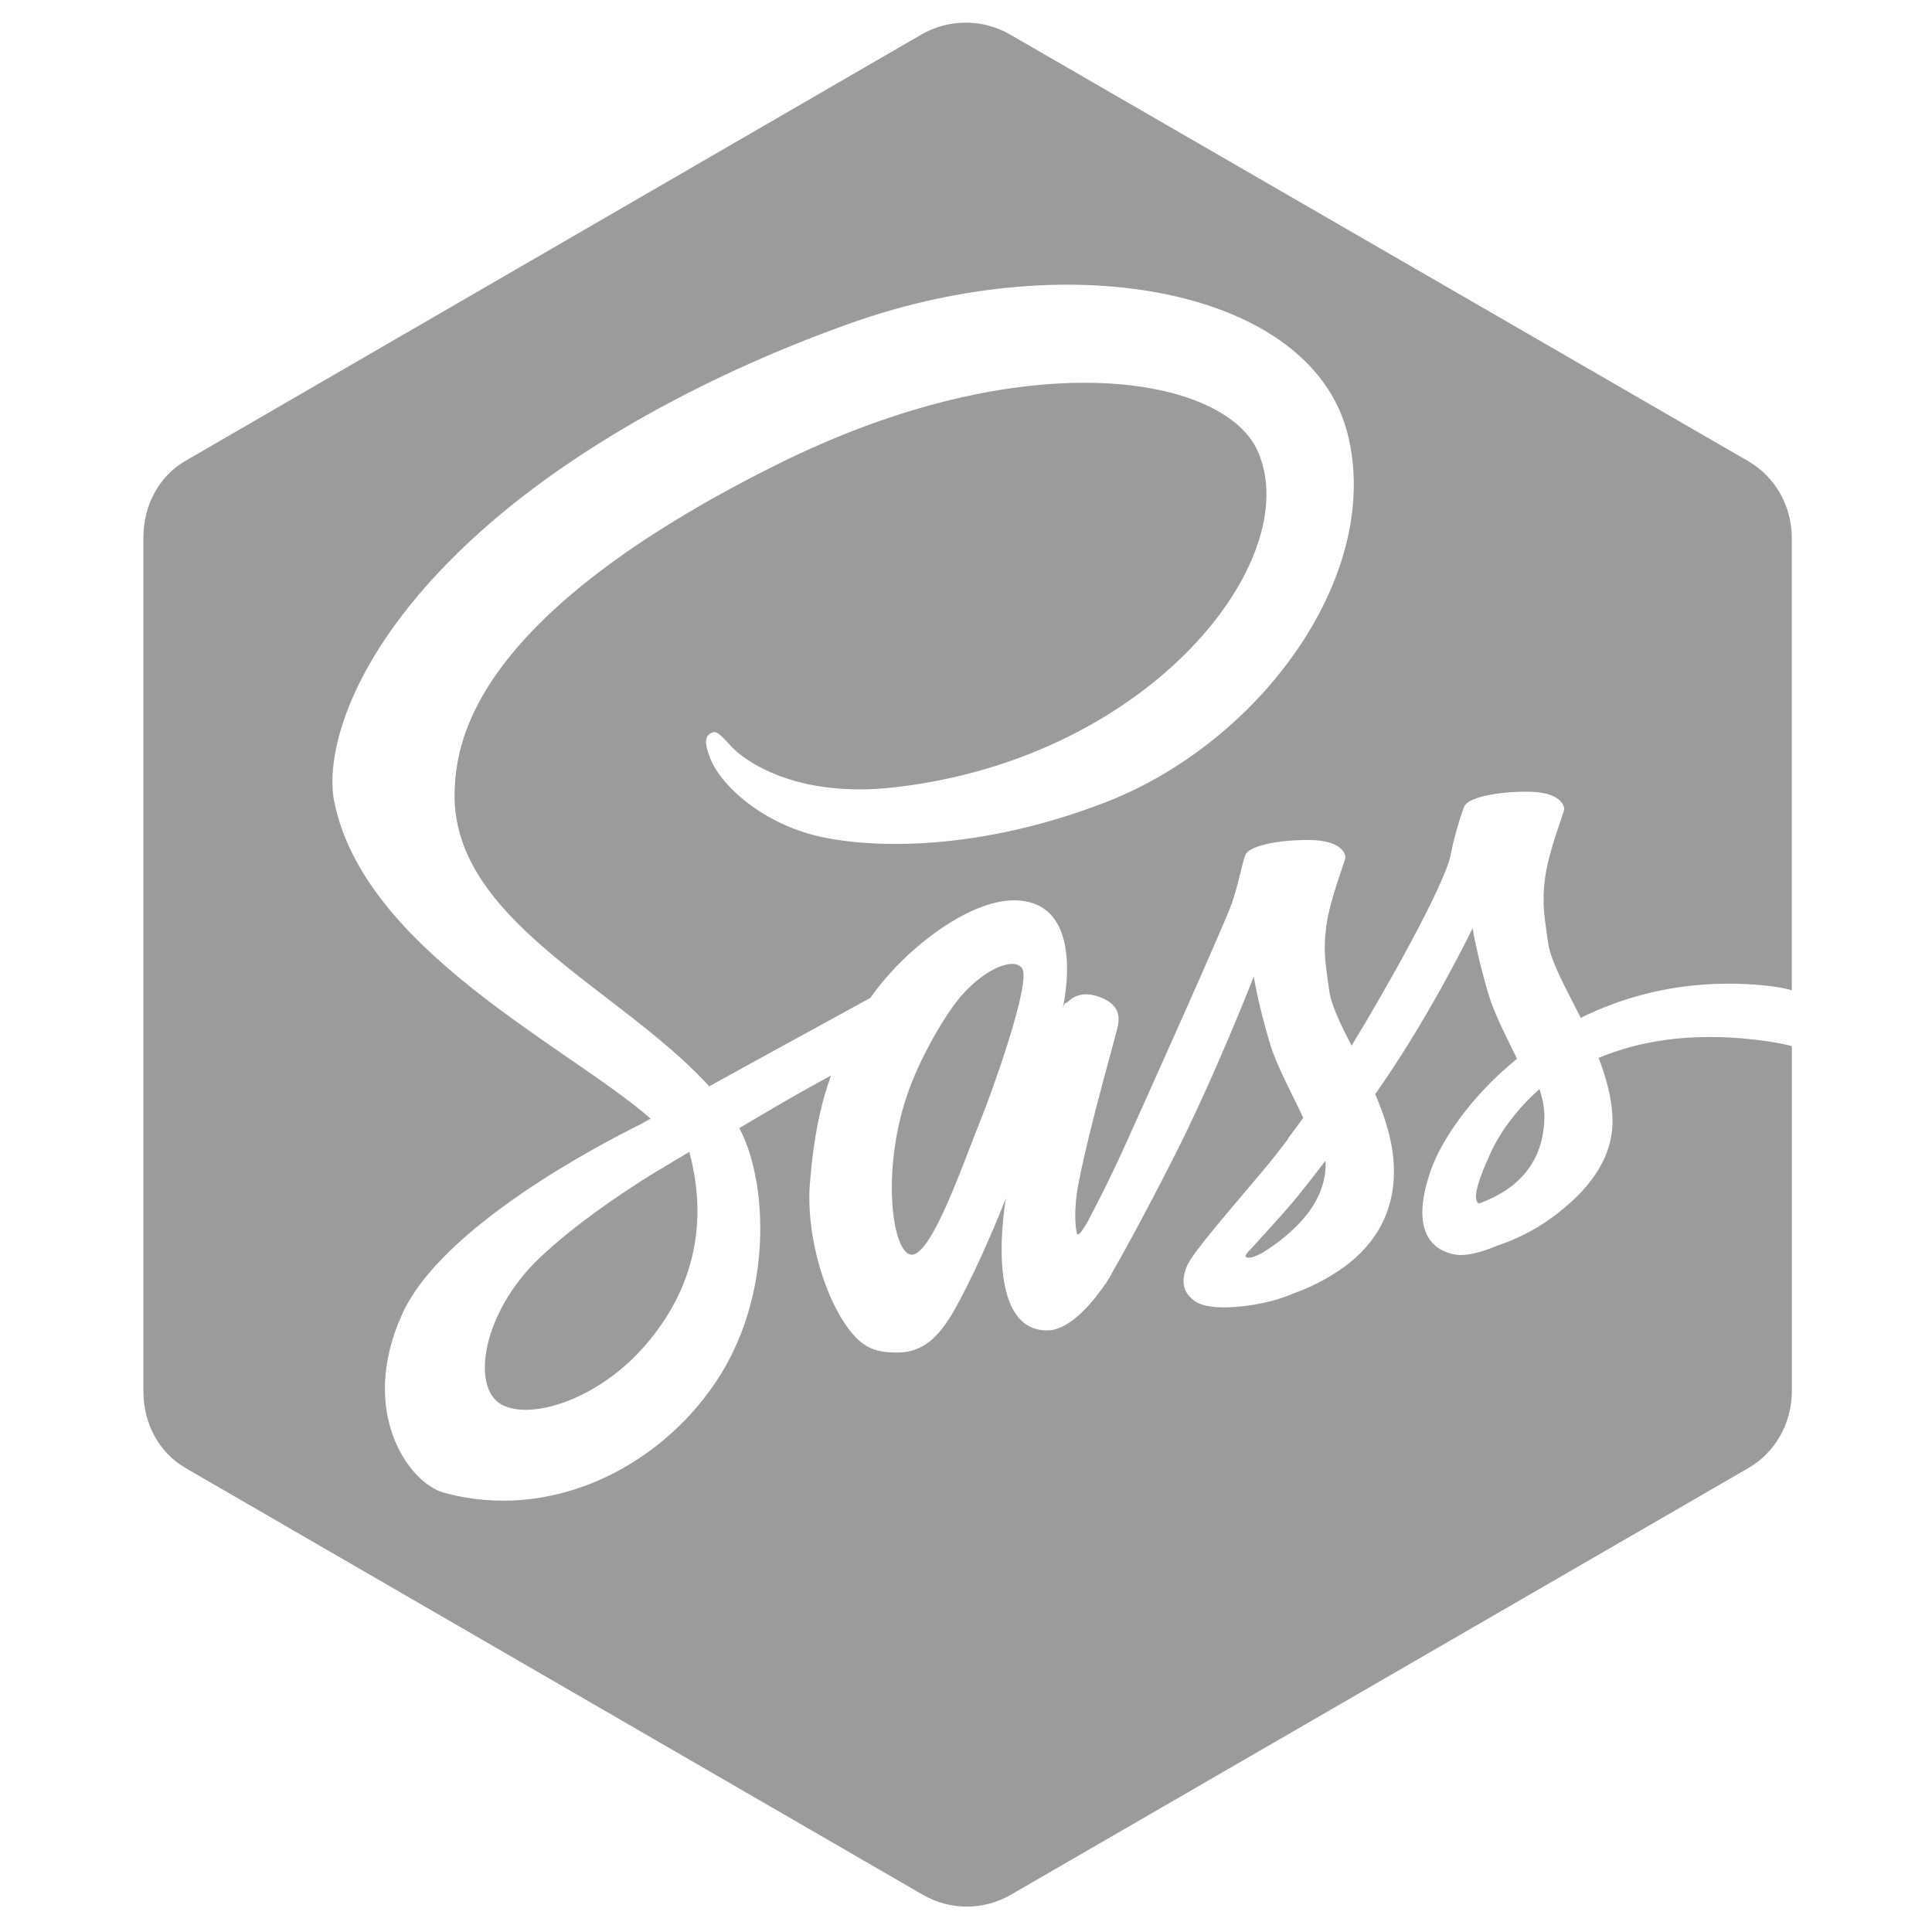
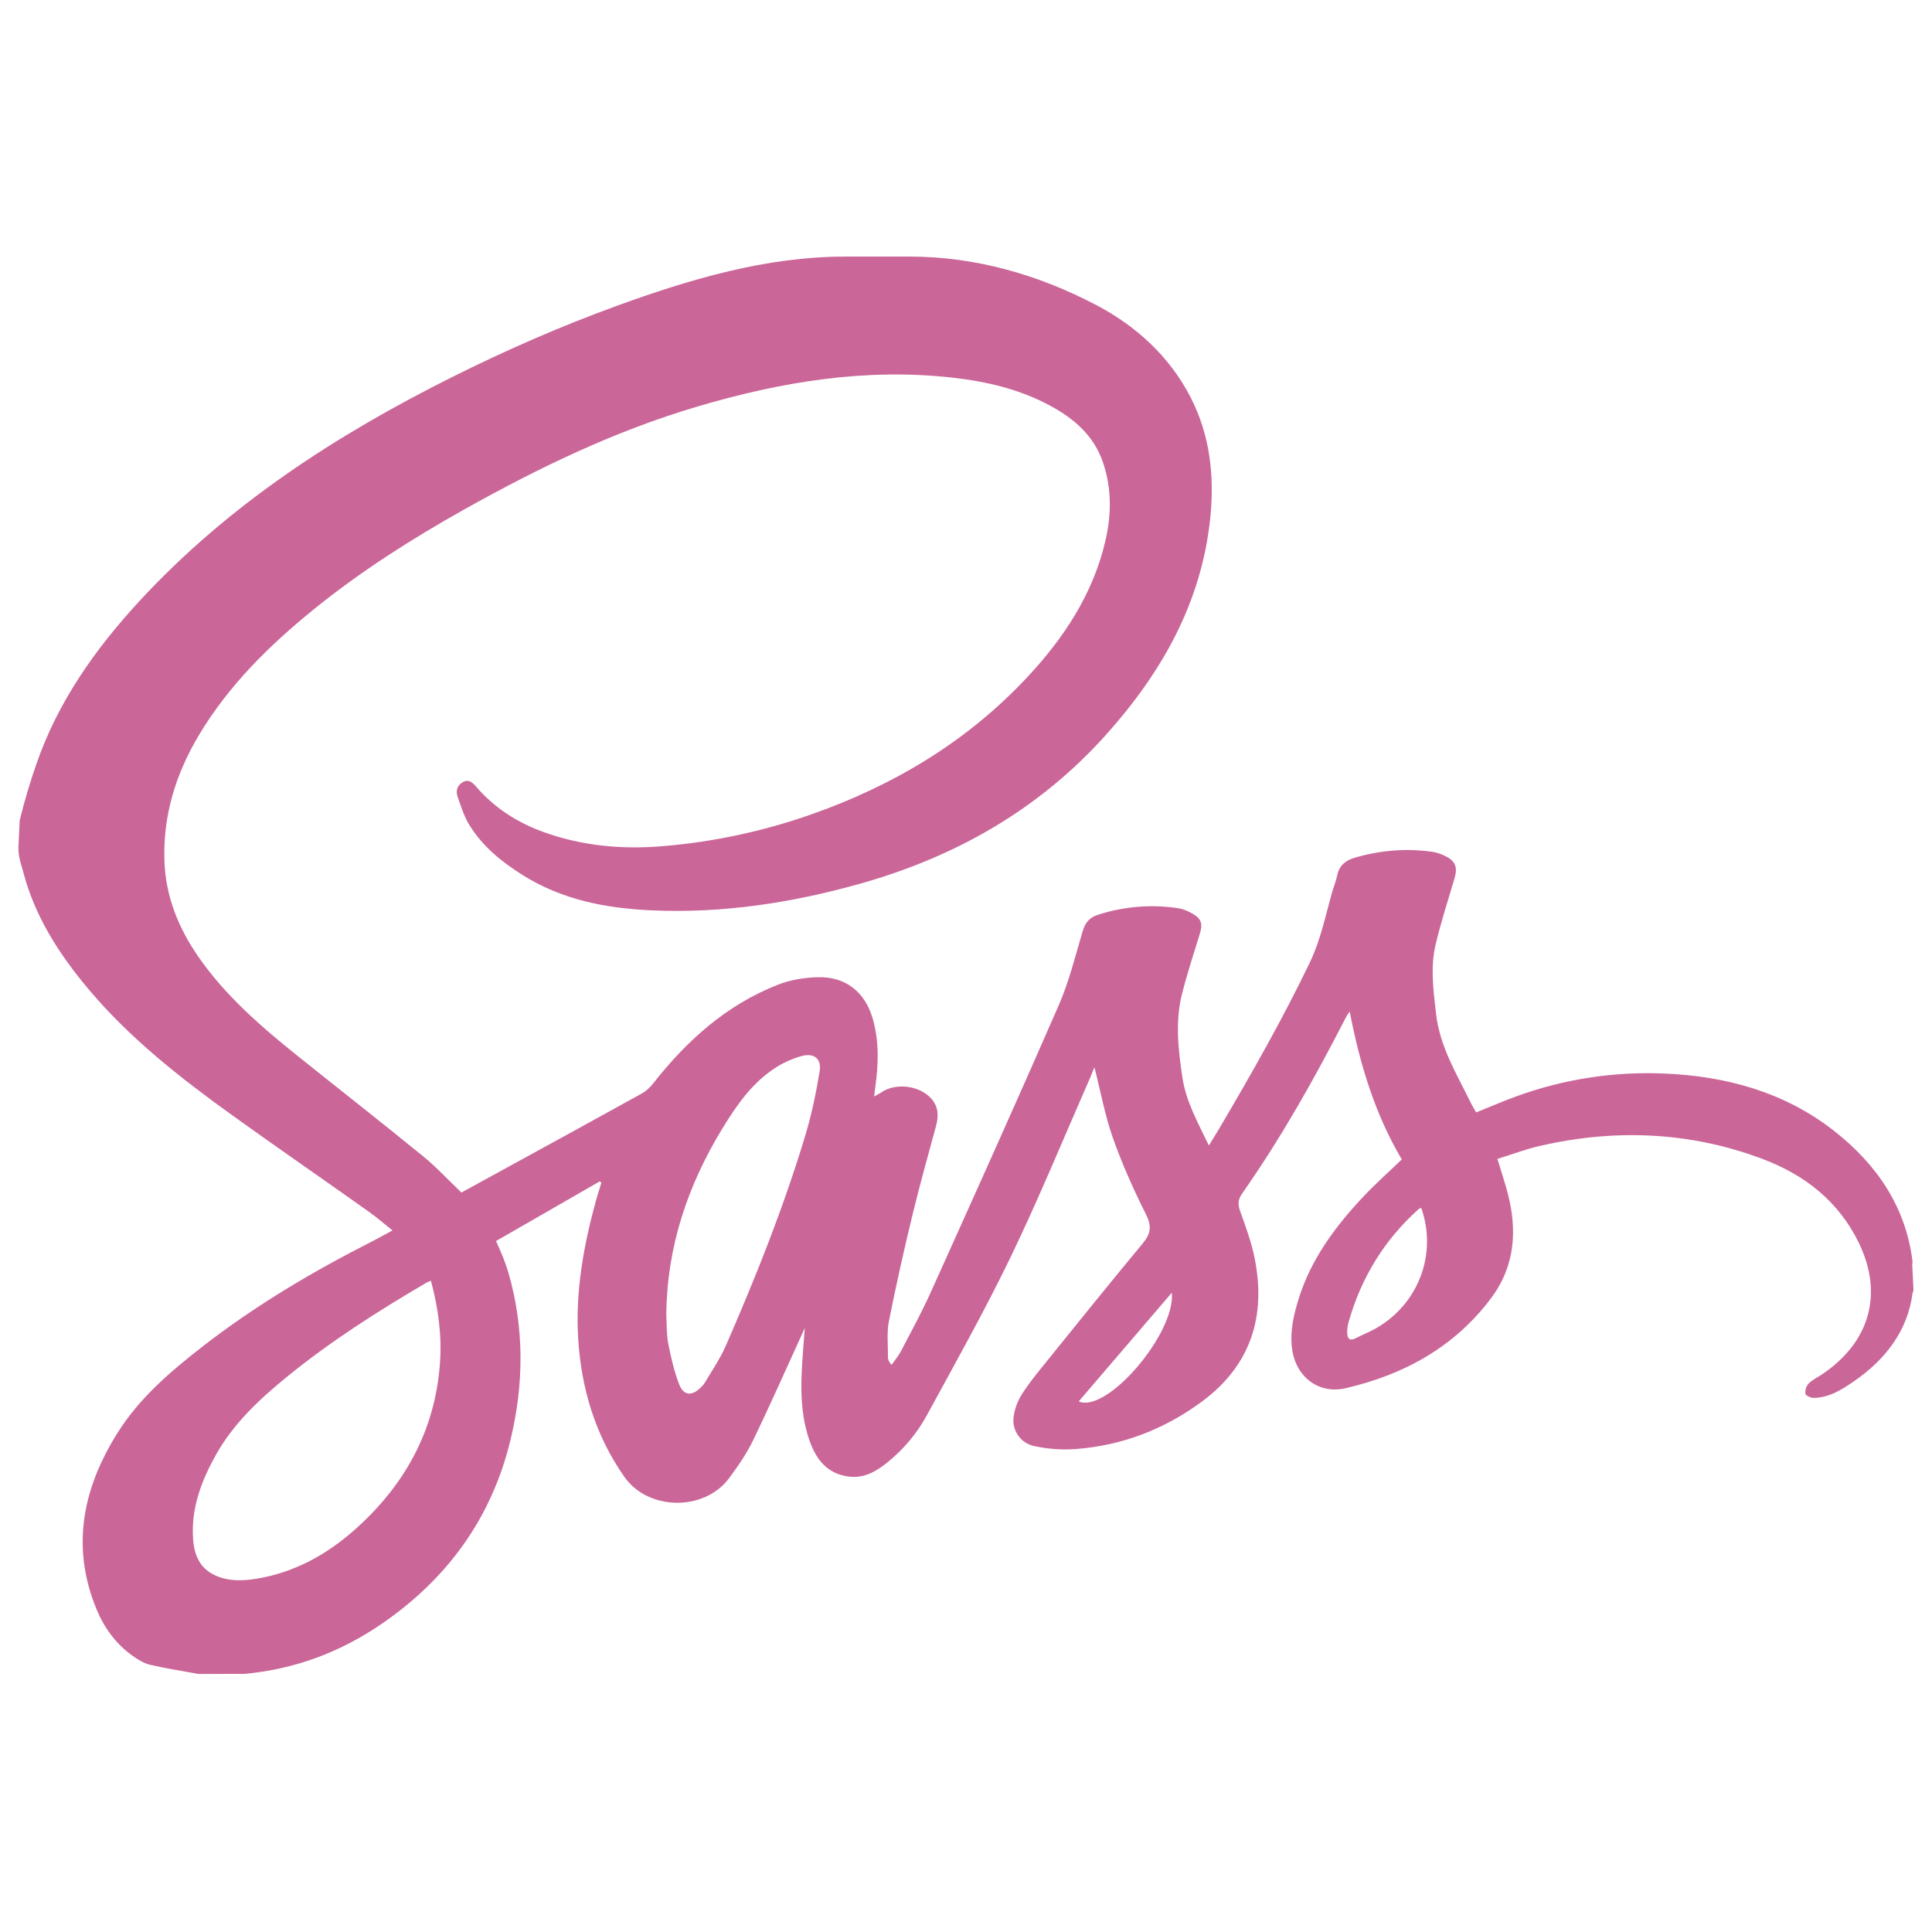
- <svg xmlns="http://www.w3.org/2000/svg" width="512" height="512" viewBox="0 0 512 512" fill="none">
-   <path fill-rule="evenodd" clip-rule="evenodd" d="M172.249 311.509C164.314 316.472 152.358 324.511 143.109 333.255C127.925 347.595 124.747 367.486 132.758 372.132C140.167 376.427 157.466 371.317 169.846 357.813C182.84 343.636 188.198 325.663 182.664 305.26C182.014 305.648 181.375 306.037 180.749 306.398L180.763 306.426L179.923 306.902C176.693 308.83 174.053 310.421 172.249 311.509ZM395.237 305.073C390.742 314.84 390.517 317.984 391.882 318.962C398.404 316.619 409.195 310.972 409.28 295.84C409.294 293.574 408.794 291.142 407.991 288.602C401.019 294.776 397 301.24 395.237 305.073ZM465.22 275.538C447.797 273.508 434.201 275.951 423.65 280.347C425.604 285.433 427.106 290.73 427.317 296.066C427.807 307.777 419.746 316.445 411.345 322.632C406.439 326.24 401.218 328.644 396.836 330.096C393.333 331.574 388.676 333.102 385.37 332.427C378.084 330.946 374.205 324.474 379.162 310.195C381.84 302.468 389.563 290.706 402.031 280.574C399.189 274.724 396.022 268.764 394.408 263.288C391.227 252.492 390.266 245.967 390.266 245.967C390.266 245.967 379.99 267.272 366.732 286.648C365.968 287.774 365.205 288.878 364.44 289.979C367.044 296.03 369.096 302.429 369.374 308.881C369.862 320.591 364.792 329.446 356.379 335.62C351.824 338.979 346.966 341.298 342.797 342.774C340.131 343.938 334.71 345.852 327 346.368C322.783 346.656 318.727 346.395 316.462 344.678C313.345 342.323 312.969 339.417 314.584 335.446C315.949 332.076 326.162 320.417 334.725 310.209C337.09 307.39 339.343 304.509 341.358 301.842L341.309 301.728C341.309 301.728 342.86 299.726 345.377 296.231C342.247 289.492 338.28 282.477 336.415 276.115C333.234 265.32 332.271 258.793 332.271 258.793C332.271 258.793 321.855 285.497 311.003 306.815C302.606 323.325 296.997 333.33 294.469 337.714L294.444 337.89C294.444 337.89 294.067 338.53 293.416 339.532L292.93 340.344L292.916 340.269C290.099 344.429 283.778 352.581 277.495 352.581C260.246 352.581 266.578 317.549 266.578 317.549C266.578 317.549 261.536 330.525 255.852 341.66C251.222 350.74 247.003 358.433 237.778 358.433C235.125 358.433 230.918 358.356 227.425 355.035C219.502 347.508 213.444 328.393 214.631 313.59C215.645 301.003 217.585 292.284 220.239 285.009C215.507 287.588 210.038 290.646 204.468 293.916L195.904 298.962L196.181 299.463C203.265 313.166 205.155 343.189 189.708 366.235C174.263 389.293 145.51 403.322 117.497 395.532C108.457 393.013 94.802 374.313 106.58 348.248C116.969 325.264 158.49 303.533 169.432 298.11L172.435 296.456C150.619 277.368 96.142 251.617 88.507 212.062C86.353 200.927 91.573 174.299 124.268 143.689C151.768 117.95 190.022 98.235 225.36 85.671C284.729 64.567 347.456 77.016 357.106 114.868C366.594 152.093 334.3 196.62 292.942 212.627C256.015 226.917 225.485 224.651 212.942 220.532C198.684 215.847 190.323 206.439 188.283 201.129C187.481 199.05 186.102 195.557 188.283 194.354C189.621 193.615 190.159 193.791 193.739 197.748C197.145 201.506 210.838 211.59 236.85 208.67C305.109 201.018 346.227 147.948 333.234 119.39C324.135 99.4 271.524 90.381 205.794 123.16C125.556 163.165 121.201 196.144 120.514 208.67C118.635 243.125 163.009 261.25 187.019 286.875L187.944 287.89C192.437 285.41 197.183 282.793 201.838 280.238C213.944 273.586 225.36 267.347 230.679 264.441C239.13 252.158 256.276 238.603 268.657 238.603C288.447 238.603 281.65 267.049 281.65 267.049C281.65 267.049 282.051 265.747 282.589 265.735C283.152 265.719 285.331 261.987 291.44 264.216C297.724 266.521 296.295 270.931 296.334 271.381C296.41 272.257 288.911 297.545 285.795 313.765C284.304 321.506 285.167 327.144 285.608 327.144C286.22 327.144 287.473 325.177 288.637 323.061L288.611 322.997C288.611 322.997 289.486 321.395 290.952 318.514L291.241 317.912L291.253 317.939C292.981 314.557 295.408 309.584 298.212 303.422C303.706 291.311 324.672 244.554 326.451 239.381C328.227 234.209 329.154 228.861 330.031 226.567C330.894 224.276 338.305 222.547 346.966 222.61C355.628 222.673 356.507 226.368 356.567 227.132C356.63 227.895 352.449 238.154 351.485 245.405C350.534 252.658 351.449 256.276 352.237 262.364C352.751 266.346 355.241 271.395 358.184 277.119C367.147 262.463 382.916 234.433 384.432 226.579C385.469 221.207 387.135 216.059 388.012 213.765C388.887 211.474 396.287 209.747 404.947 209.808C413.609 209.871 414.485 213.566 414.548 214.33C414.611 215.095 410.416 225.352 409.466 232.605C408.514 239.844 409.43 243.477 410.217 249.564C410.894 254.774 414.923 261.776 418.918 269.74C429.819 264.366 442.65 260.76 457.672 260.685C463.892 260.649 471.116 261.274 474.846 262.438V142.61C474.846 134.156 470.514 126.366 463.193 122.146L267.72 9.166C260.411 4.945 251.461 4.945 244.15 9.166L49.217 122.091C41.906 126.313 38 134.117 38 142.557V368.613C38 377.054 41.93 384.858 49.229 389.078L244.476 502.091C251.785 506.327 260.648 506.327 267.957 502.091L463.294 389.078C470.602 384.844 474.86 377.052 474.86 368.613V277.255C472.381 276.525 468.751 275.95 465.22 275.538ZM254.927 263.701C250.734 268.397 243.587 280.508 240.244 290.644C233.597 310.77 236.476 331.224 241.183 332.453C246.677 333.892 255.691 306.989 260.007 296.467C262.712 289.878 273.227 260.634 270.923 256.726C269.125 253.67 261.674 256.137 254.927 263.701ZM330.973 331.537C330.973 331.537 329.647 332.791 330.22 333.141C330.997 333.605 332.674 333.003 334.502 332.05C339.672 328.796 351.275 320.678 351.3 308.666C351.3 308.317 351.287 307.979 351.263 307.615C348.572 311.148 346.092 314.291 343.952 316.958C340.297 321.504 330.973 331.537 330.973 331.537Z" fill="#9B9B9B" />
+ <svg xmlns="http://www.w3.org/2000/svg" viewBox="0 0 128 128">
+   <path fill-rule="evenodd" clip-rule="evenodd" fill="#CB6699" d="M1.219 56.156c0 .703.207 1.167.323 1.618.756 2.933 2.381 5.45 4.309 7.746 2.746 3.272 6.109 5.906 9.554 8.383 2.988 2.148 6.037 4.248 9.037 6.38.515.366 1.002.787 1.561 1.236-.481.26-.881.489-1.297.7-3.959 2.008-7.768 4.259-11.279 6.986-2.116 1.644-4.162 3.391-5.607 5.674-2.325 3.672-3.148 7.584-1.415 11.761.506 1.22 1.278 2.274 2.367 3.053.353.252.749.502 1.162.6 1.058.249 2.136.412 3.207.609l3.033-.002c3.354-.299 6.407-1.448 9.166-3.352 4.312-2.976 7.217-6.966 8.466-12.087.908-3.722.945-7.448-.125-11.153a11.696 11.696 0 00-.354-1.014c-.13-.333-.283-.657-.463-1.072l6.876-3.954.103.088c-.125.409-.258.817-.371 1.23-.817 2.984-1.36 6.02-1.165 9.117.208 3.3 1.129 6.389 3.061 9.146 1.562 2.23 5.284 2.313 6.944.075.589-.795 1.16-1.626 1.589-2.513 1.121-2.315 2.159-4.671 3.23-7.011l.187-.428c-.077 1.108-.167 2.081-.208 3.055-.064 1.521.025 3.033.545 4.48.445 1.238 1.202 2.163 2.62 2.326.97.111 1.743-.333 2.456-.896a10.384 10.384 0 002.691-3.199c1.901-3.491 3.853-6.961 5.576-10.54 1.864-3.871 3.494-7.855 5.225-11.792l.286-.698c.409 1.607.694 3.181 1.219 4.671.61 1.729 1.365 3.417 2.187 5.058.389.775.344 1.278-.195 1.928-2.256 2.72-4.473 5.473-6.692 8.223-.491.607-.98 1.225-1.389 1.888a3.701 3.701 0 00-.48 1.364 1.737 1.737 0 001.383 1.971 9.661 9.661 0 002.708.193c3.097-.228 5.909-1.315 8.395-3.157 3.221-2.386 4.255-5.642 3.475-9.501-.211-1.047-.584-2.065-.947-3.074-.163-.455-.174-.774.123-1.198 2.575-3.677 4.775-7.578 6.821-11.569.081-.157.164-.314.306-.482.663 3.45 1.661 6.775 3.449 9.792-.912.879-1.815 1.676-2.632 2.554-1.799 1.934-3.359 4.034-4.173 6.595-.35 1.104-.619 2.226-.463 3.405.242 1.831 1.742 3.021 3.543 2.604 3.854-.892 7.181-2.708 9.612-5.925 1.636-2.166 1.785-4.582 1.1-7.113-.188-.688-.411-1.365-.651-2.154.951-.295 1.878-.649 2.837-.868 4.979-1.136 9.904-.938 14.702.86 2.801 1.05 5.064 2.807 6.406 5.571 1.639 3.379.733 6.585-2.452 8.721-.297.199-.637.356-.883.605a.869.869 0 00-.205.67c.021.123.346.277.533.275 1.047-.008 1.896-.557 2.711-1.121 2.042-1.413 3.532-3.314 3.853-5.817l.063-.188-.077-1.63c-.031-.094.023-.187.016-.258-.434-3.645-2.381-6.472-5.213-8.688-3.28-2.565-7.153-3.621-11.249-3.788a25.401 25.401 0 00-9.765 1.503c-.897.325-1.786.71-2.688 1.073-.121-.219-.251-.429-.358-.646-.926-1.896-2.048-3.708-2.296-5.882-.176-1.544-.392-3.086-.025-4.613.353-1.469.813-2.913 1.246-4.362.223-.746.066-1.164-.646-1.5a2.854 2.854 0 00-.786-.258c-1.75-.254-3.476-.109-5.171.384-.6.175-1.036.511-1.169 1.175-.076.381-.231.746-.339 1.122-.443 1.563-.757 3.156-1.473 4.645-1.794 3.735-3.842 7.329-5.938 10.897-.227.385-.466.763-.752 1.23-.736-1.54-1.521-2.922-1.759-4.542-.269-1.832-.481-3.661-.025-5.479.339-1.356.782-2.687 1.19-4.025.193-.636.104-.97-.472-1.305-.291-.169-.62-.319-.948-.368a11.643 11.643 0 00-5.354.438c-.543.176-.828.527-.994 1.087-.488 1.652-.904 3.344-1.589 4.915-2.774 6.36-5.628 12.687-8.479 19.013-.595 1.321-1.292 2.596-1.963 3.882-.17.326-.418.613-.63.919-.17-.201-.236-.339-.235-.477.005-.813-.092-1.65.063-2.436a172.189 172.189 0 011.578-7.099c.47-1.946 1.017-3.874 1.538-5.807.175-.647.178-1.252-.287-1.796-.781-.911-2.413-1.111-3.381-.409l-.428.242.083-.69c.204-1.479.245-2.953-.161-4.41-.506-1.816-1.802-2.861-3.686-2.803-.878.027-1.8.177-2.613.497-3.419 1.34-6.048 3.713-8.286 6.568a2.592 2.592 0 01-.757.654c-2.893 1.604-5.795 3.188-8.696 4.778l-3.229 1.769c-.866-.826-1.653-1.683-2.546-2.41-2.727-2.224-5.498-4.393-8.244-6.592-2.434-1.949-4.792-3.979-6.596-6.56-1.342-1.92-2.207-4.021-2.29-6.395-.105-3.025.753-5.789 2.293-8.362 1.97-3.292 4.657-5.934 7.611-8.327 3.125-2.53 6.505-4.678 10.008-6.639 4.901-2.743 9.942-5.171 15.347-6.774 5.542-1.644 11.165-2.585 16.965-1.929 2.28.258 4.494.78 6.527 1.895 1.557.853 2.834 1.97 3.428 3.716.586 1.718.568 3.459.162 5.204-.825 3.534-2.76 6.447-5.195 9.05-3.994 4.267-8.866 7.172-14.351 9.091a39.478 39.478 0 01-9.765 2.083c-2.729.229-5.401-.013-7.985-.962-1.711-.629-3.201-1.591-4.399-2.987-.214-.25-.488-.521-.887-.287-.391.23-.46.602-.329.979.219.626.421 1.278.762 1.838.857 1.405 2.107 2.424 3.483 3.298 2.643 1.681 5.597 2.246 8.66 2.377 4.648.201 9.183-.493 13.654-1.74 6.383-1.78 11.933-4.924 16.384-9.884 3.706-4.13 6.353-8.791 6.92-14.419.277-2.747-.018-5.438-1.304-7.944-1.395-2.715-3.613-4.734-6.265-6.125C68.756 18.179 64.588 17 60.286 17h-4.31c-5.21 0-10.247 1.493-15.143 3.274-3.706 1.349-7.34 2.941-10.868 4.703-7.683 3.839-14.838 8.468-20.715 14.833-2.928 3.171-5.407 6.67-6.833 10.79a40.494 40.494 0 00-1.111 3.746m27.839 36.013c-.333 4.459-2.354 8.074-5.657 11.002-1.858 1.646-3.989 2.818-6.471 3.23-.9.149-1.821.185-2.694-.188-1.245-.532-1.524-1.637-1.548-2.814-.037-1.876.62-3.572 1.521-5.186 1.176-2.104 2.9-3.708 4.741-5.206 2.9-2.361 6.046-4.359 9.268-6.245l.243-.1c.498 1.84.735 3.657.597 5.507zM54.303 70.98c-.235 1.424-.529 2.849-.945 4.229-1.438 4.777-3.285 9.406-5.282 13.973-.369.845-.906 1.616-1.373 2.417a1.689 1.689 0 01-.283.334c-.578.571-1.126.541-1.418-.206-.34-.868-.549-1.797-.729-2.716-.121-.617-.092-1.265-.13-1.897.039-4.494 1.41-8.578 3.736-12.38.959-1.568 2.003-3.062 3.598-4.054a6.27 6.27 0 011.595-.706c.85-.239 1.372.154 1.231 1.006zm17.164 21.868l6.169-7.203c.257 2.675-4.29 8.015-6.169 7.203zm19.703-4.847c-.436.25-.911.43-1.358.661-.409.212-.544-.002-.556-.354a2.385 2.385 0 01.093-.721c.833-2.938 2.366-5.446 4.647-7.486l.16-.082c1.085 3.035-.169 6.368-2.986 7.982z" />
</svg>
